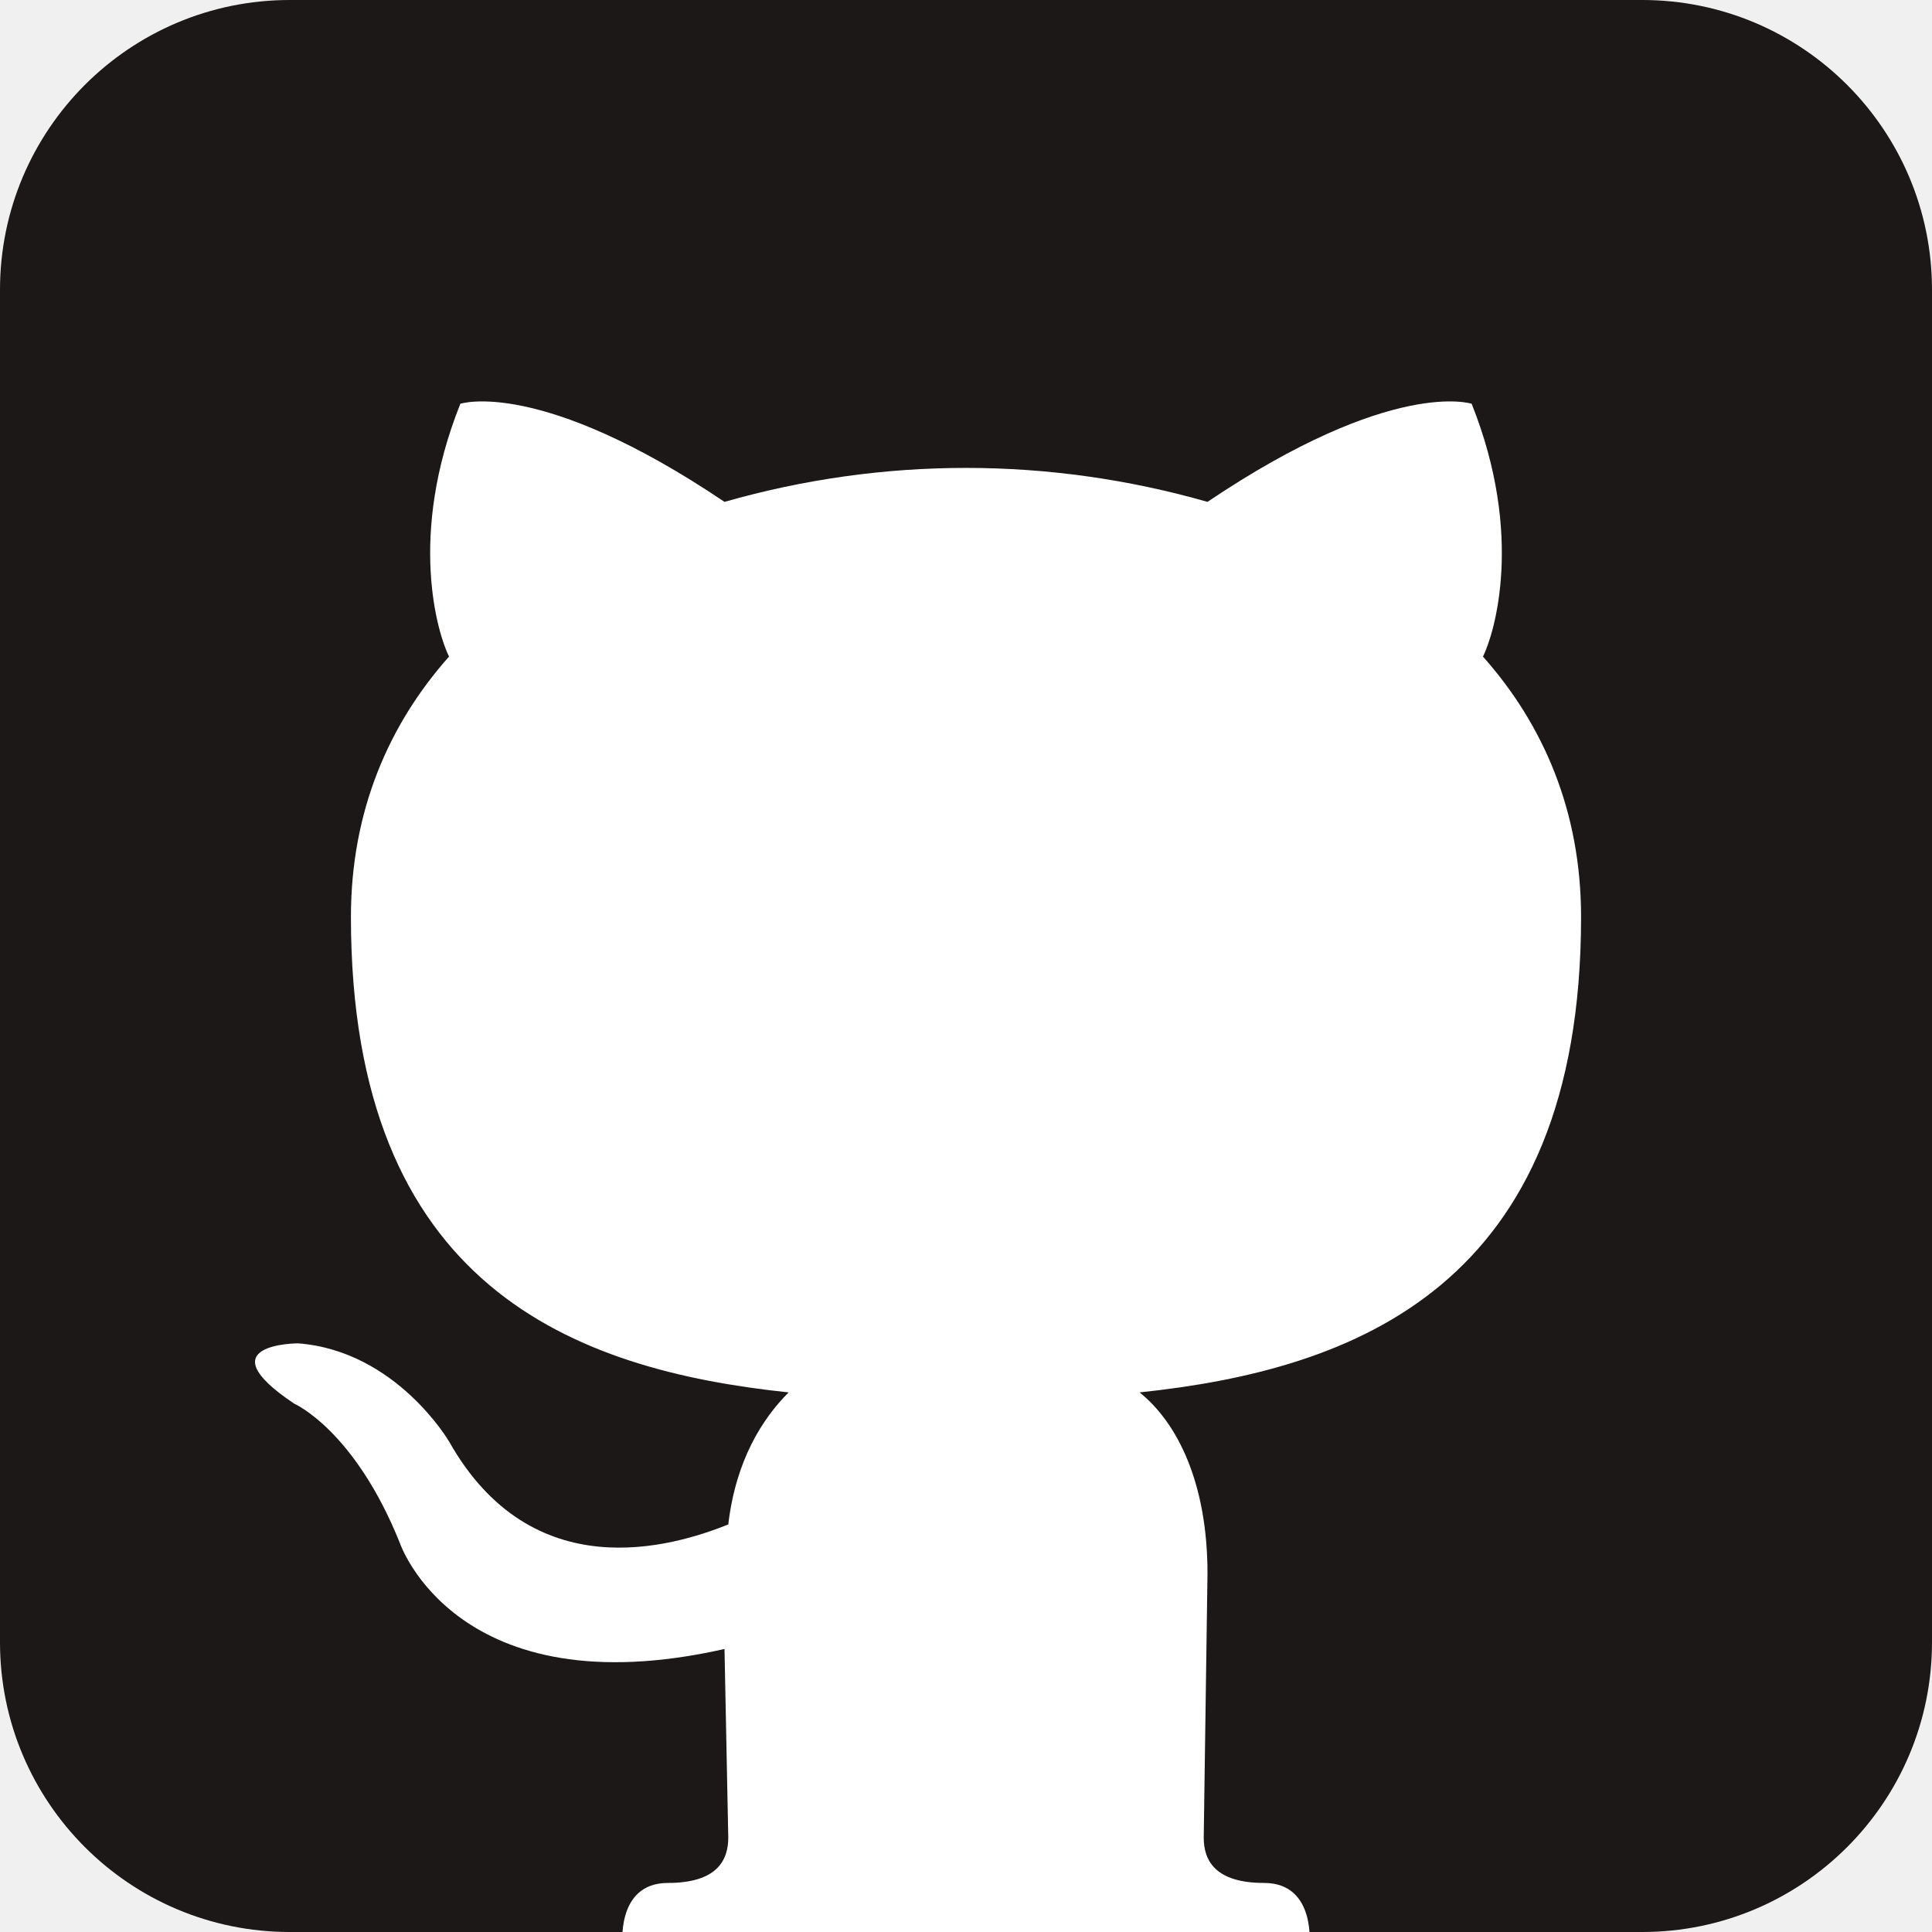
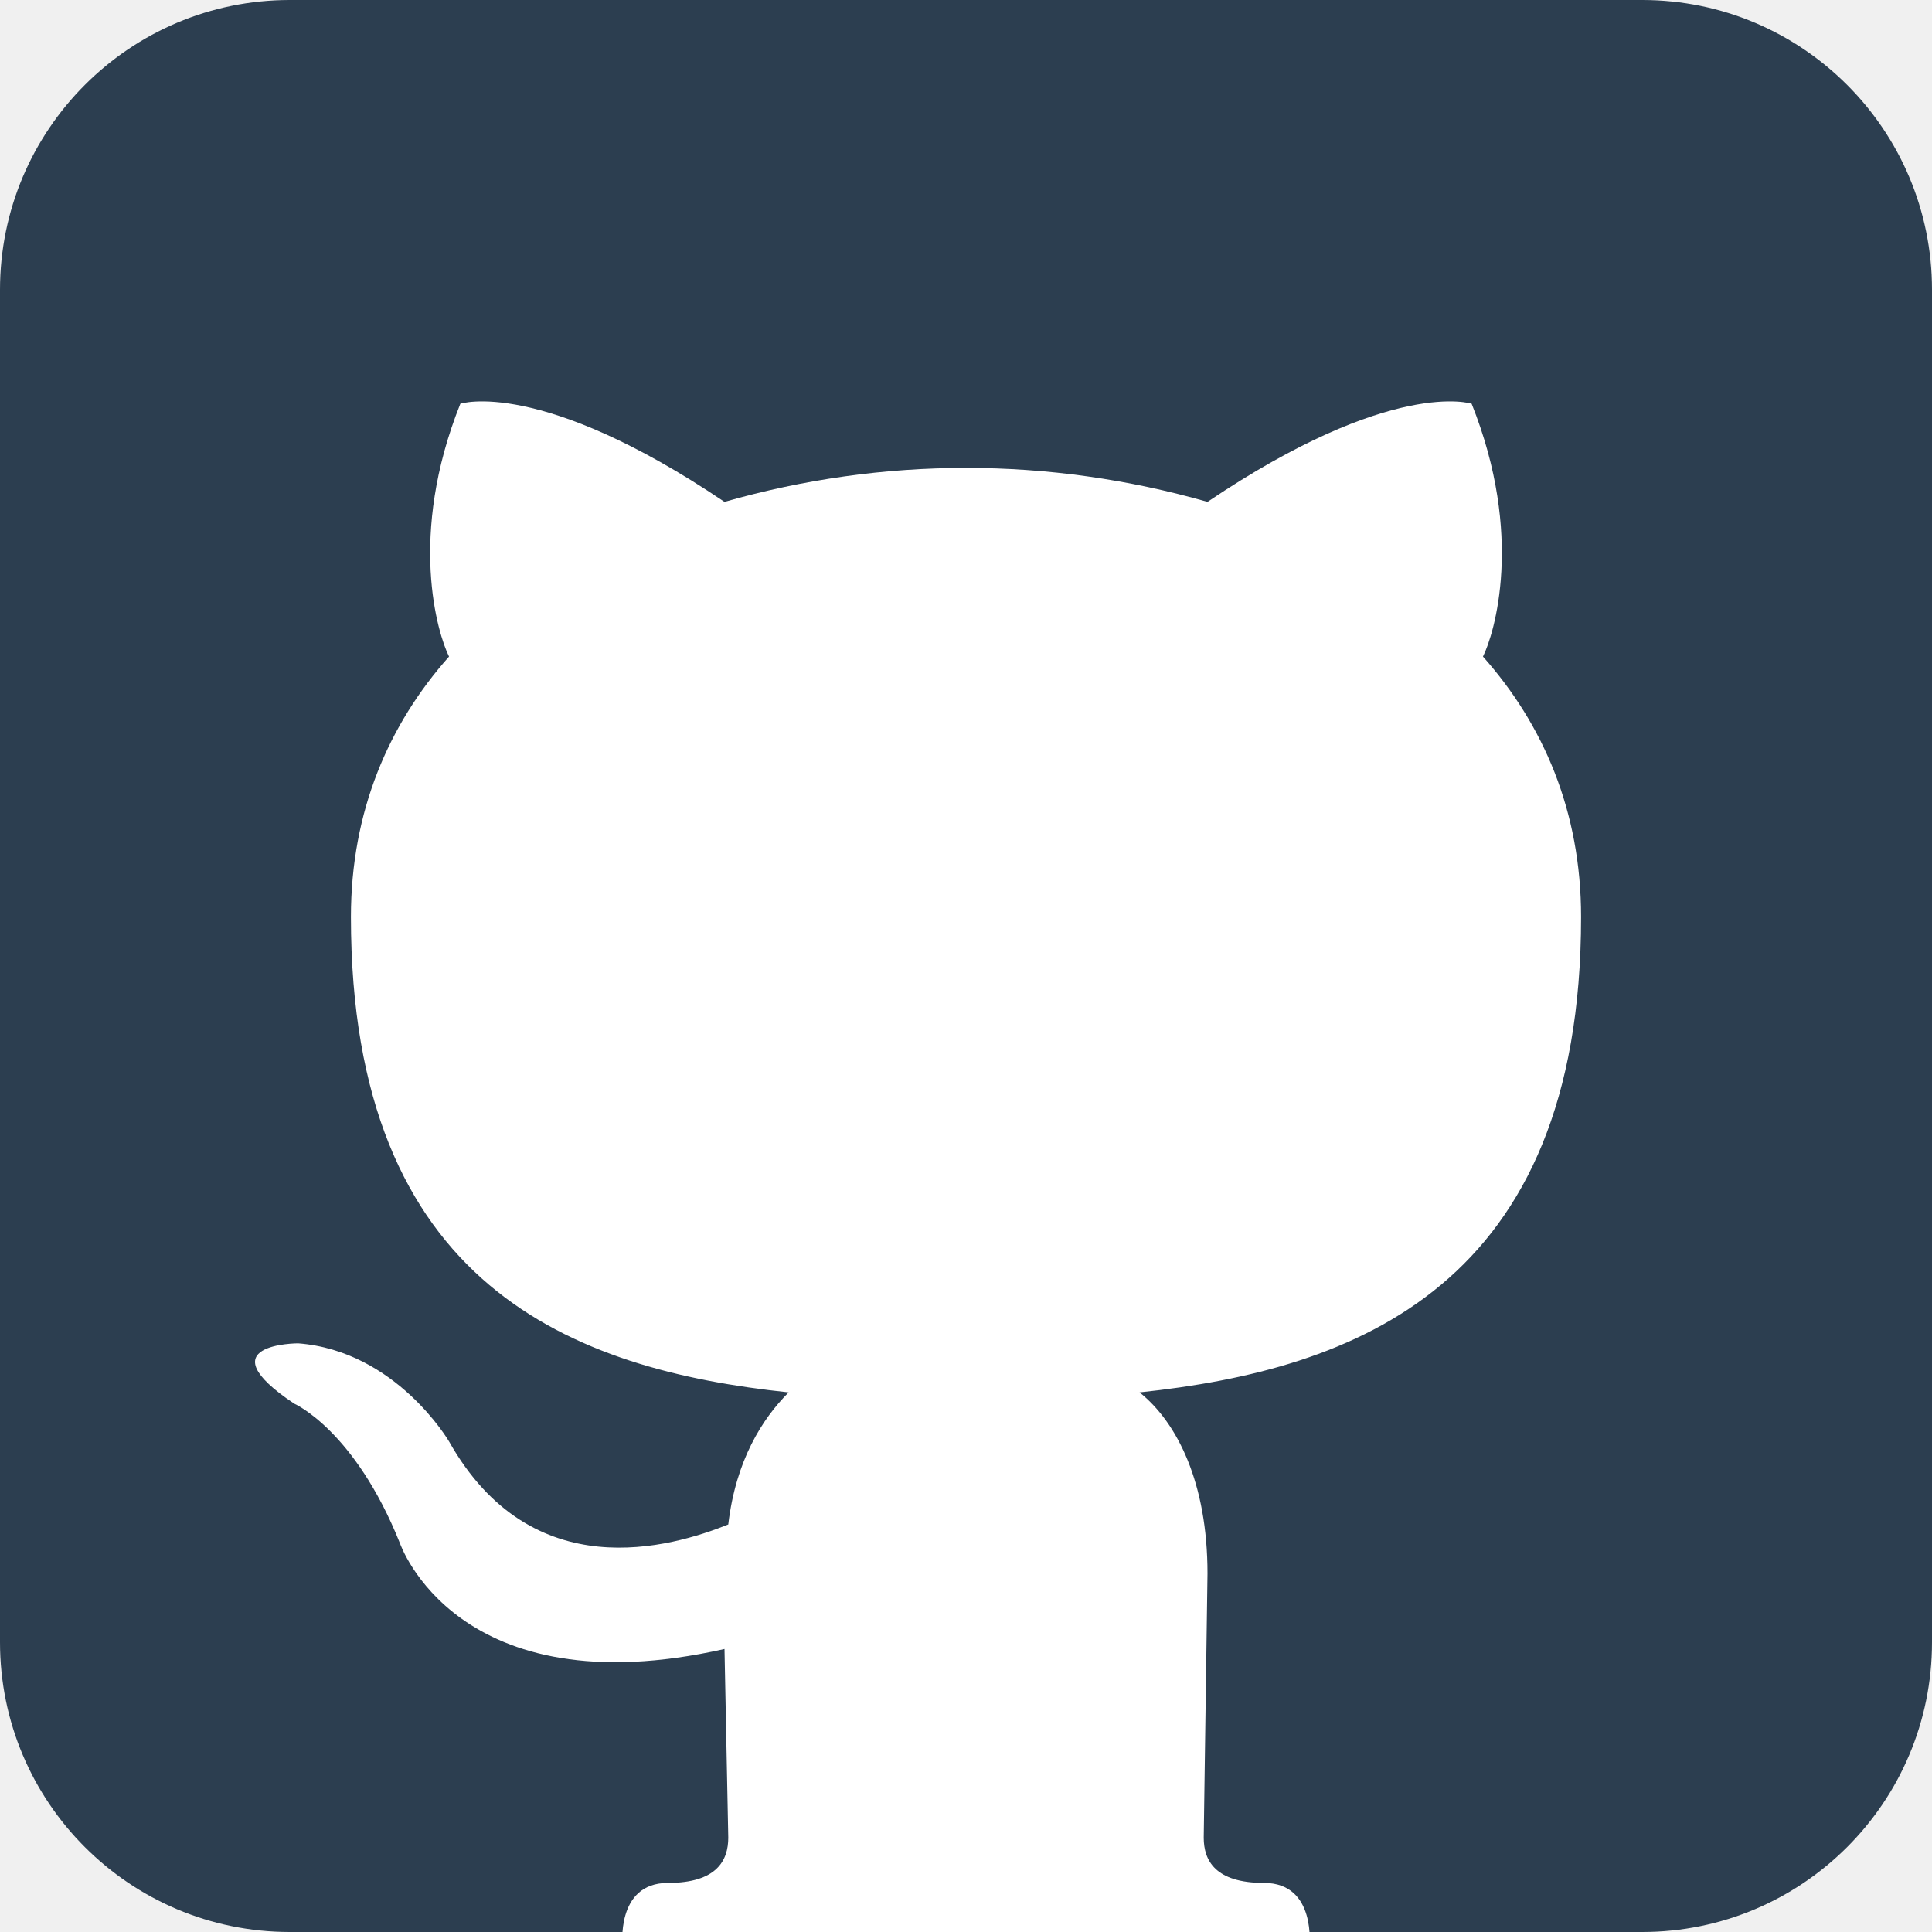
<svg xmlns="http://www.w3.org/2000/svg" aria-label="Github" role="img" viewBox="0 0 512 512">
-   <rect width="512" height="512" rx="15%" fill="#1B1817" />
+   <rect width="512" height="512" rx="15%" fill="#2c3e50" />
  <path fill="#fff" d="M335 499c14 0 12 17 12 17H165s-2-17 12-17c13 0 16-6 16-12l-1-50c-71 16-86-28-86-28-12-30-28-37-28-37-24-16 1-16 1-16 26 2 40 26 40 26 22 39 59 28 74 22 2-17 9-28 16-35-57-6-116-28-116-126 0-28 10-51 26-69-3-6-11-32 3-67 0 0 21-7 70 26 42-12 86-12 128 0 49-33 70-26 70-26 14 35 6 61 3 67 16 18 26 41 26 69 0 98-60 120-117 126 10 8 18 24 18 48l-1 70c0 6 3 12 16 12z" />
</svg>
